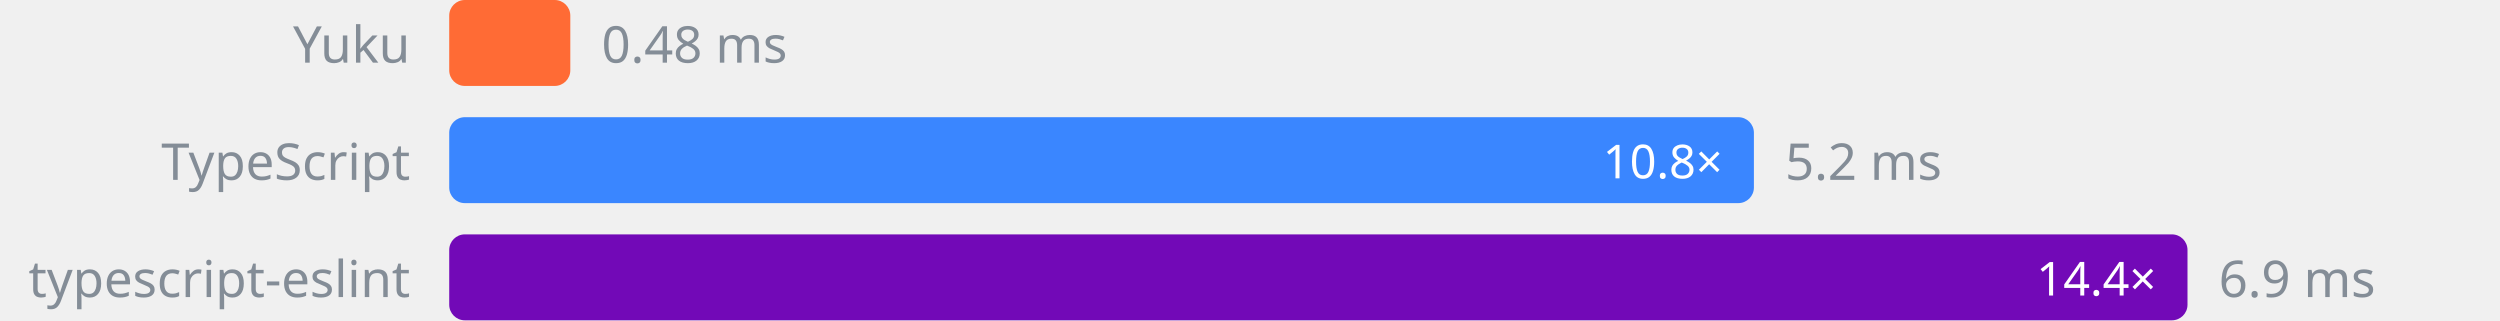
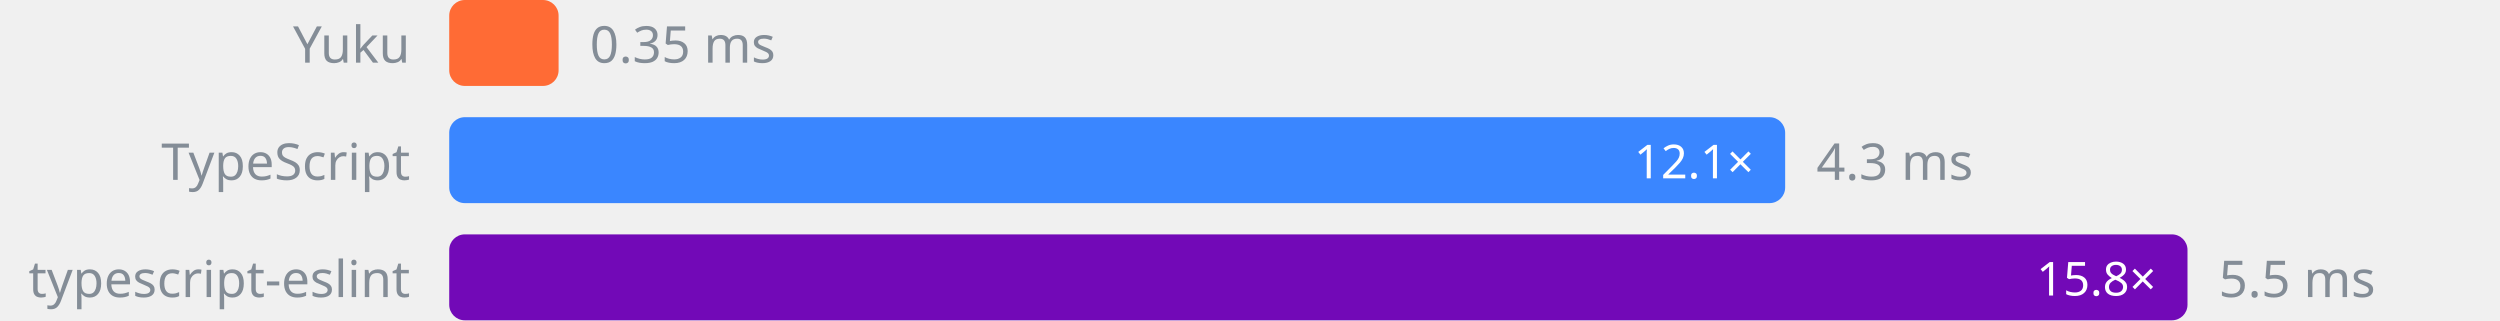
<svg xmlns="http://www.w3.org/2000/svg" width="640" height="82" viewBox="0 0 640 82">
  <style>
    text { font: 13px -apple-system, BlinkMacSystemFont, "Segoe UI", "Noto Sans", Helvetica, Arial, sans-serif; fill: #848d97; dominant-baseline: central; font-variant-numeric: tabular-nums }
    .ratio { font-size: 12px; fill: #fff }
  </style>
  <text x="105" y="11" text-anchor="end">Yuku</text>
-   <rect x="115" y="0" width="31" height="22" rx="4" fill="#FF6B35" />
-   <text x="154" y="11">0.48 ms</text>
+   <rect x="115" y="0" width="28" height="22" rx="4" fill="#FF6B35" />
+   <text x="151" y="11">0.35 ms</text>
  <text x="105" y="41" text-anchor="end">TypeScript</text>
-   <rect x="115" y="30" width="334" height="22" rx="4" fill="#3A86FF" />
-   <text x="457" y="41">5.2 ms</text>
-   <text class="ratio" x="441" y="41" text-anchor="end">10.8×</text>
+   <rect x="115" y="30" width="342" height="22" rx="4" fill="#3A86FF" />
+   <text x="465" y="41">4.3 ms</text>
+   <text class="ratio" x="449" y="41" text-anchor="end">12.1×</text>
  <text x="105" y="71" text-anchor="end">typescript-eslint</text>
  <rect x="115" y="60" width="445" height="22" rx="4" fill="#7209B7" />
-   <text x="568" y="71">6.9 ms</text>
-   <text class="ratio" x="552" y="71" text-anchor="end">14.4×</text>
+   <text x="568" y="71">5.5 ms</text>
+   <text class="ratio" x="552" y="71" text-anchor="end">15.8×</text>
</svg>
